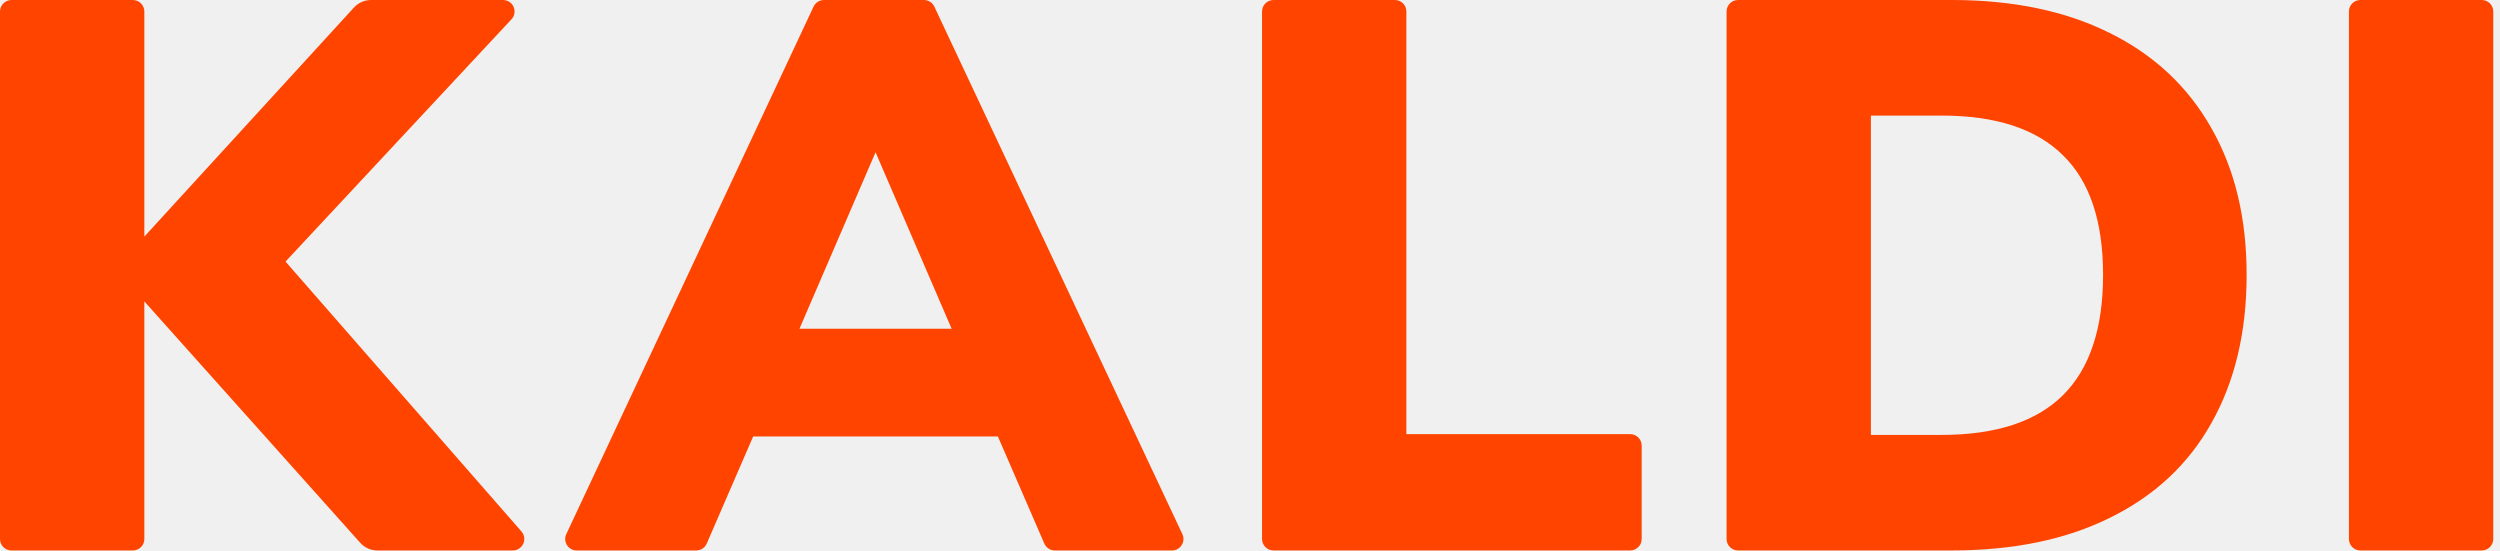
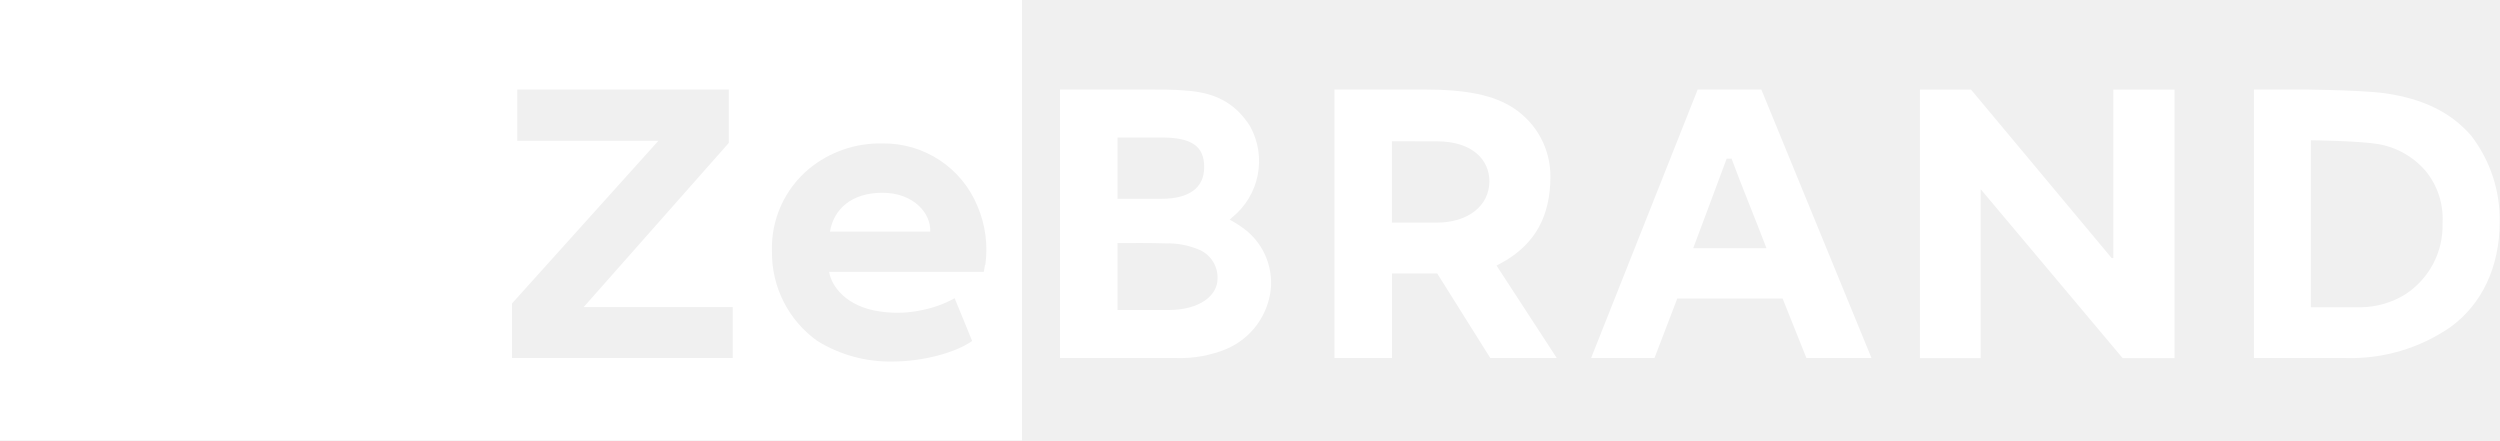
- <svg xmlns="http://www.w3.org/2000/svg" xmlns:xlink="http://www.w3.org/1999/xlink" viewBox="0 0 109 24">
-   <g transform="translate(-1470)">
-     <g style="mix-blend-mode:normal" transform="translate(1470)" fill="#f40">
-       <use xlink:href="#b" style="mix-blend-mode:normal" />
-       <use xlink:href="#c" style="mix-blend-mode:normal" />
-       <use xlink:href="#d" style="mix-blend-mode:normal" />
-       <use xlink:href="#e" style="mix-blend-mode:normal" />
-       <use xlink:href="#f" style="mix-blend-mode:normal" />
-     </g>
-   </g>
-   <defs>
-     <path id="b" d="M22.735 23.171c.283.323.053.829-.376.829h-5.907c-.285 0-.556-.121-.745-.333l-9.414-10.526v10.36c0 .276-.224.5-.5.5h-5.293c-.276 0-.5-.224-.5-.5v-23c0-.276.224-.5.5-.5h5.293c.276 0 .5.224.5.5v9.815l9.141-9.99c.19-.207.457-.325.738-.325h5.762c.437 0 .664.521.366.841l-9.851 10.563 10.287 11.767z" />
-     <path id="c" d="M45.991 24c-.199 0-.38-.118-.459-.301l-2.024-4.669h-10.67l-2.024 4.669c-.079.183-.259.301-.459.301h-5.212c-.366 0-.608-.381-.453-.712l10.782-23c.082-.176.259-.288.453-.288h4.358c.194 0 .37.112.453.287l10.815 23c.156.332-.086.713-.452.713h-5.108zm-11.135-9.668h6.635l-3.317-7.694-3.317 7.694z" />
-     <path id="d" d="M55.525 24c-.276 0-.5-.224-.5-.5v-23c0-.276.224-.5.5-.5h5.293c.276 0 .5.224.5.5v18.428h9.759c.276 0 .5.224.5.5v4.072c0 .276-.224.5-.5.5h-15.552z" />
-     <path id="e" d="M75.279.5c0-.276.224-.5.5-.5h9.315c2.667 0 4.959.477 6.874 1.43 1.938.953 3.42 2.338 4.446 4.153 1.026 1.793 1.539 3.926 1.539 6.4 0 2.496-.513 4.652-1.539 6.468-1.003 1.793-2.474 3.166-4.412 4.119-1.915.953-4.218 1.43-6.908 1.43h-9.315c-.276 0-.5-.224-.5-.5v-23zm9.37 18.462c2.371 0 4.138-.579 5.301-1.736 1.163-1.157 1.744-2.905 1.744-5.242 0-2.338-.581-4.074-1.744-5.209-1.163-1.157-2.93-1.736-5.301-1.736h-3.078v13.923h3.078z" />
-     <path id="f" d="M102.913 24c-.276 0-.5-.224-.5-.5v-23c0-.276.224-.5.5-.5h5.293c.276 0 .5.224.5.5v23c0 .276-.224.5-.5.5h-5.293z" />
-   </defs>
+ <svg xmlns="http://www.w3.org/2000/svg" fill="#fff" viewBox="0 0 307.24 54.12">
+   <polygon points="259.72 31.72 259.72 11.01 267.24 11.01 267.24 44.01 260.86 44.01 243.46 23.3 243.42 23.3 243.42 44.01 235.95 44.01 235.95 11.01 242.23 11.01 259.51 31.71 259.72 31.72" />
+   <path d="M151.13,27a13,13,0,0,1,2.11,1.39,8.3,8.3,0,0,1,2.93,7.21,9.06,9.06,0,0,1-5.36,7.25A14.87,14.87,0,0,1,144.56,44H130.27c0-.31,0-33,0-33h10.42c1.79,0,3.68,0,4.87.12,3.58.21,6.18,1.4,8.08,4.41a8.88,8.88,0,0,1-2.23,11.2Zm-13.79,2.9c0,2.75,0,8.2,0,8.2h6.22c3.94,0,6.07-1.81,6.07-3.85a3.72,3.72,0,0,0-2.45-3.64,9.9,9.9,0,0,0-3.93-.7C141.45,29.85,139.27,29.87,137.34,29.87Zm0-5.47h5.41c3.39,0,5.24-1.34,5.24-3.9s-1.54-3.63-5.22-3.63h-5.43Z" />
+   <path d="M191.32,44h-8.17l-6.52-10.39h-5.56V44H164V11h11c5.23,0,8.58.69,11,2.28a10,10,0,0,1,4.54,8.43c0,5-2,8.17-5.43,10.27l-1.19.66ZM171.06,17.36v10h5.5c3.84,0,6.48-2.06,6.48-5.09,0-2.55-2-4.9-6.45-4.9Z" />
+   <path d="M277,44V11h6.91c-2.68,0,5.89,0,9.25.47,4.61.67,8.06,2.33,10.55,5.22a16.84,16.84,0,0,1,3.49,10.59c0,5.54-2.2,10.14-6.07,12.93A21.54,21.54,0,0,1,288.26,44ZM284,17.24V37.76s4.67,0,6.18,0a10.6,10.6,0,0,0,5.38-1.56,10.07,10.07,0,0,0,4.62-8.8A9.25,9.25,0,0,0,298.09,21a9.86,9.86,0,0,0-5.93-3.31C289.69,17.3,284,17.24,284,17.24Z" />
+   <path d="M230,44h-8l-2.92-7.31H206.13L203.33,44h-7.79l13.1-33h7.82Zm-17.16-24.5-.64,0c-1.29,3.5-2.79,7.46-4.11,11h9C215.74,26.95,214.1,23,212.81,19.52Z" />
+   <path d="M0,0V54.12H125.6V0ZM90.05,44H62.92v-6.7l18-20H63.57V11h26l0,6.56L71.73,37.74H90.05Zm31-11.45c-.05.4-.15.86-.15.86h-19c.24,1.68,2.06,4.32,6.32,4.88a14.28,14.28,0,0,0,5.28-.22,13.74,13.74,0,0,0,3.82-1.42c.48,1.11,1.72,4.23,2.15,5.25-2,1.44-6.06,2.53-9.78,2.53a17,17,0,0,1-9.23-2.52,13.3,13.3,0,0,1-5.59-11,12.67,12.67,0,0,1,4.56-10.17,13.72,13.72,0,0,1,9-3.11,12.43,12.43,0,0,1,11.71,7.73A13.58,13.58,0,0,1,121.09,32.57Z" />
+   <path d="M108.45,23.69c-3.86,0-6,2.07-6.45,4.77h12.32C114.44,26.26,112.31,23.69,108.45,23.69Z" />
</svg>
